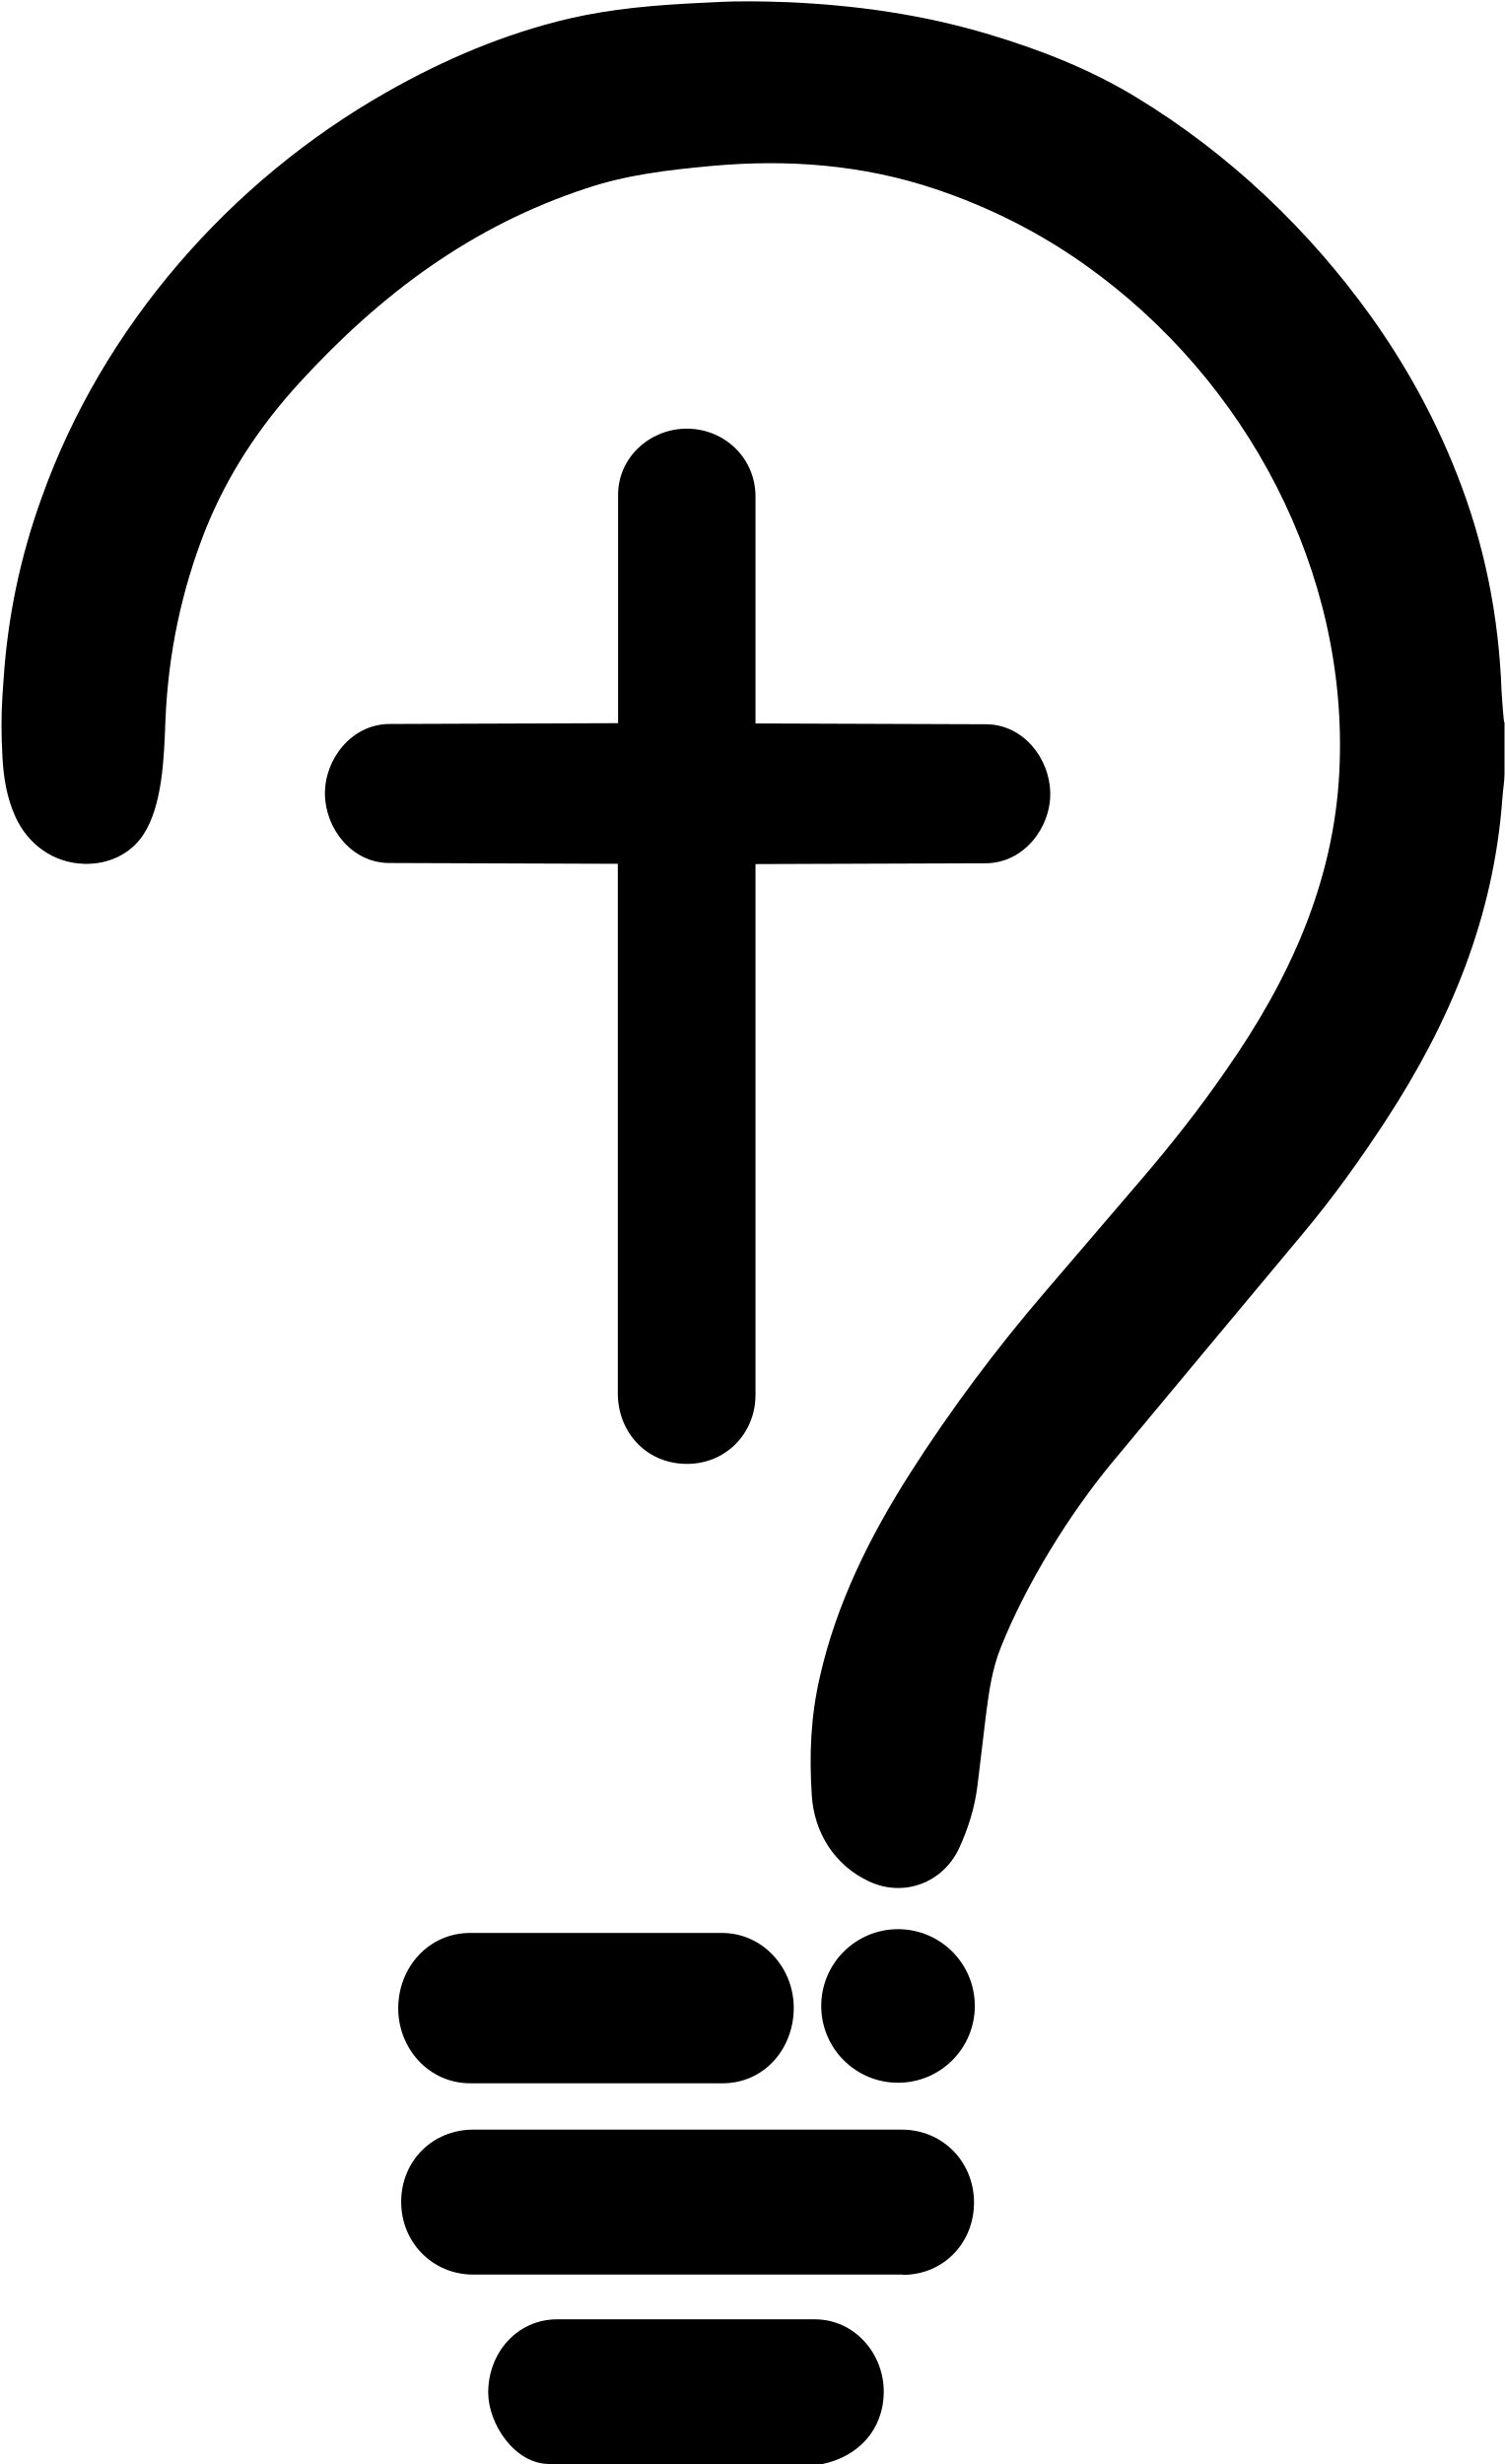
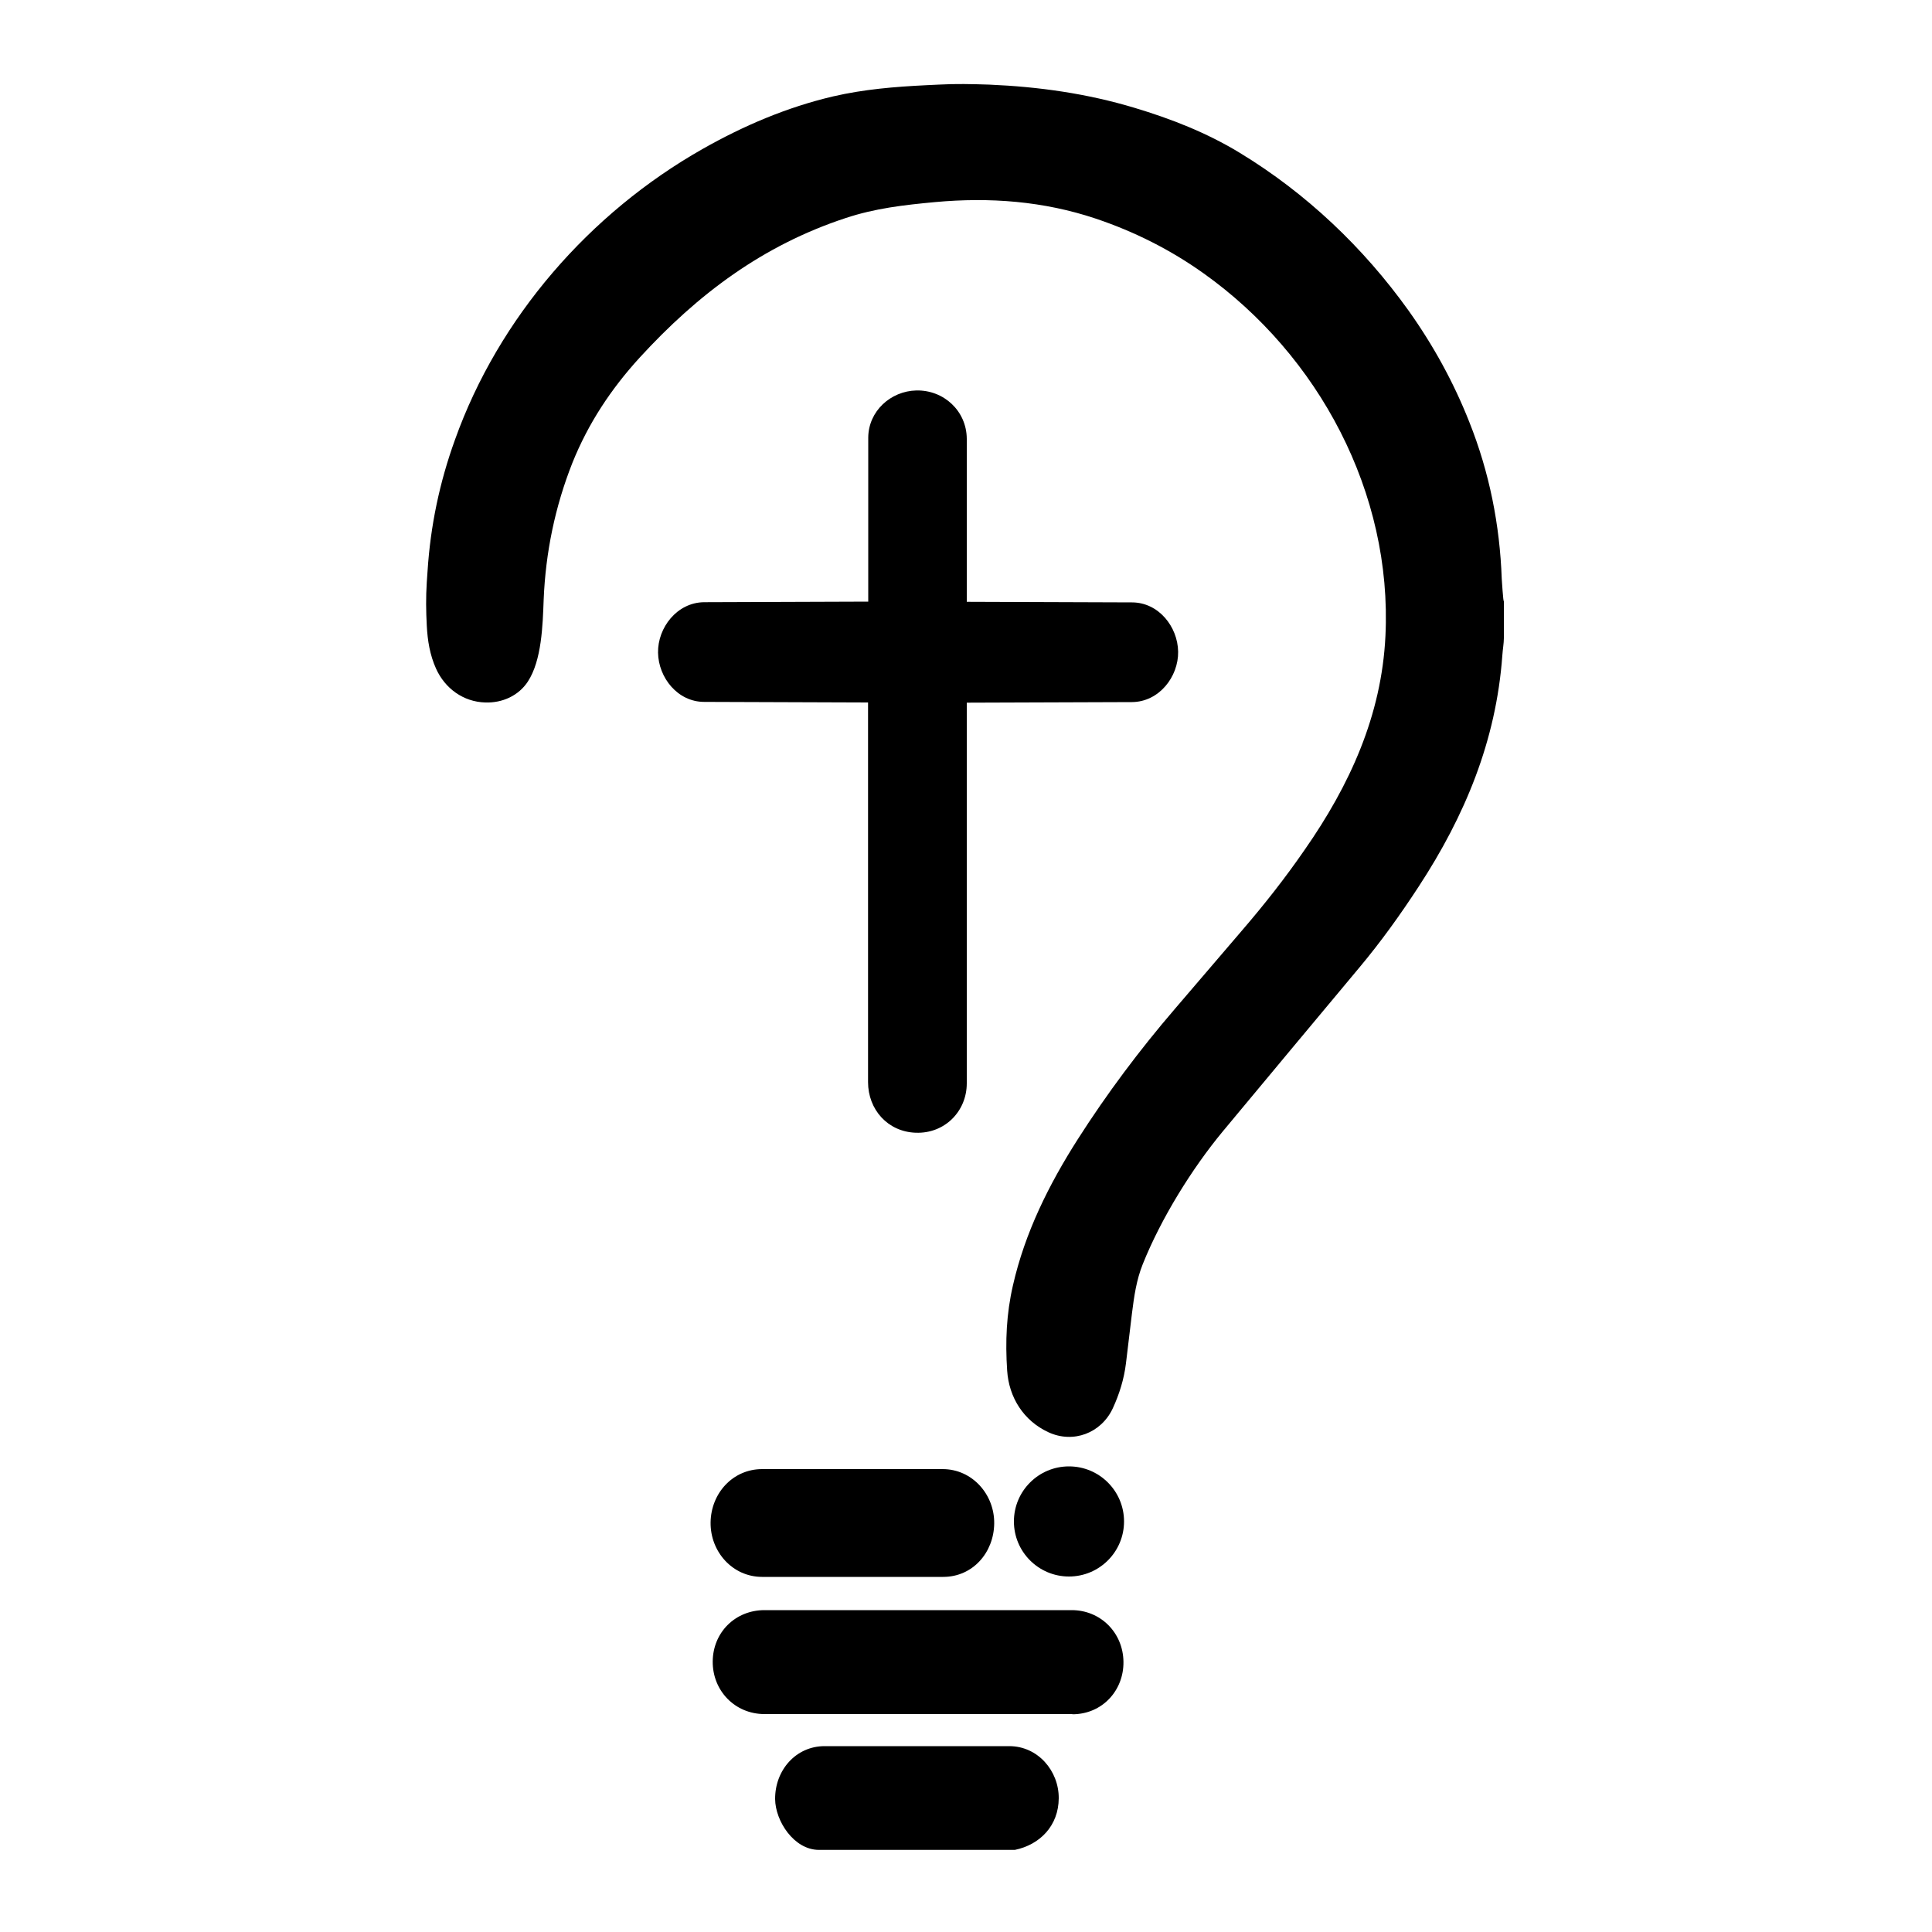
- <svg xmlns="http://www.w3.org/2000/svg" id="Layer_1" version="1.1" viewBox="0 0 55.84 91.45">
+ <svg xmlns="http://www.w3.org/2000/svg" id="Layer_1" version="1.1" viewBox="-22 -4.3 100 100">
  <path d="M55.84,26.8v1.93c0,.26-.06.59-.08.9-.32,4.41-1.93,8.29-4.33,11.96-.96,1.47-1.95,2.85-3.07,4.19l-3.53,4.23-3.53,4.24c-1.61,1.94-3.21,4.53-4.15,6.88-.33.82-.45,1.67-.56,2.55l-.31,2.58c-.1.82-.34,1.59-.68,2.33-.6,1.29-2.05,1.84-3.34,1.24s-2.04-1.81-2.13-3.19c-.1-1.51-.04-2.94.3-4.41.62-2.73,1.86-5.22,3.36-7.57s3.19-4.61,5.03-6.75l3.45-4.03c1.17-1.36,2.25-2.73,3.27-4.21,2.32-3.33,3.97-6.93,4.17-11.05.36-7.4-3.44-14.52-9.41-18.77-1.71-1.22-3.58-2.16-5.57-2.83-2.71-.91-5.5-1.12-8.33-.86-1.61.15-3.11.32-4.64.83-4.28,1.41-7.65,3.94-10.66,7.23-1.47,1.61-2.65,3.39-3.47,5.43-.9,2.27-1.39,4.64-1.49,7.09-.05,1.33-.1,3.14-.82,4.24-.48.73-1.32,1.11-2.2,1.08-1.14-.03-2.09-.73-2.55-1.75-.32-.71-.44-1.45-.48-2.23-.04-.74-.05-1.48,0-2.24l.04-.58c.15-2.34.62-4.59,1.42-6.8C3.81,12.13,8.52,6.73,14.35,3.42c2.13-1.21,4.38-2.17,6.77-2.73,1.6-.37,3.19-.5,4.82-.58l.63-.03c.89-.05,1.74-.03,2.64,0,2.56.11,5.05.46,7.51,1.2,1.9.57,3.74,1.29,5.45,2.33,3.44,2.09,6.4,4.9,8.74,8.17,1.28,1.8,2.33,3.71,3.14,5.76,1.04,2.61,1.58,5.32,1.68,8.12,0-.03.08,1.31.11,1.14Z" />
  <g>
    <path d="M25.4,54.33c-1.46-.05-2.47-1.21-2.47-2.62v-19.65s-8.48-.03-8.48-.03c-1.38,0-2.37-1.26-2.39-2.55s.98-2.6,2.39-2.61l8.49-.03v-8.49c.01-1.37,1.16-2.41,2.49-2.44,1.42-.03,2.6,1.06,2.61,2.5v8.44s8.55.03,8.55.03c1.38,0,2.37,1.26,2.39,2.55s-.98,2.6-2.39,2.61l-8.55.03v19.7c0,1.46-1.15,2.61-2.63,2.56Z" />
    <g>
      <g>
        <path d="M26.82,77.32h-9.37c-1.54,0-2.69-1.31-2.67-2.82s1.15-2.76,2.67-2.76h9.34c1.54,0,2.69,1.32,2.67,2.82s-1.11,2.76-2.64,2.76Z" />
        <circle cx="33.33" cy="74.45" r="2.85" />
      </g>
      <g>
        <path d="M30.53,91.45h-10.14c-1.3,0-2.26-1.5-2.27-2.63-.01-1.5,1.08-2.74,2.56-2.74h9.56c1.48,0,2.57,1.28,2.56,2.7s-.97,2.4-2.27,2.67Z" />
        <path d="M33.5,84.42h-15.93c-1.53,0-2.69-1.21-2.68-2.72s1.17-2.66,2.68-2.66h15.9c1.5,0,2.66,1.17,2.68,2.67s-1.11,2.72-2.64,2.72Z" />
      </g>
    </g>
  </g>
</svg>
